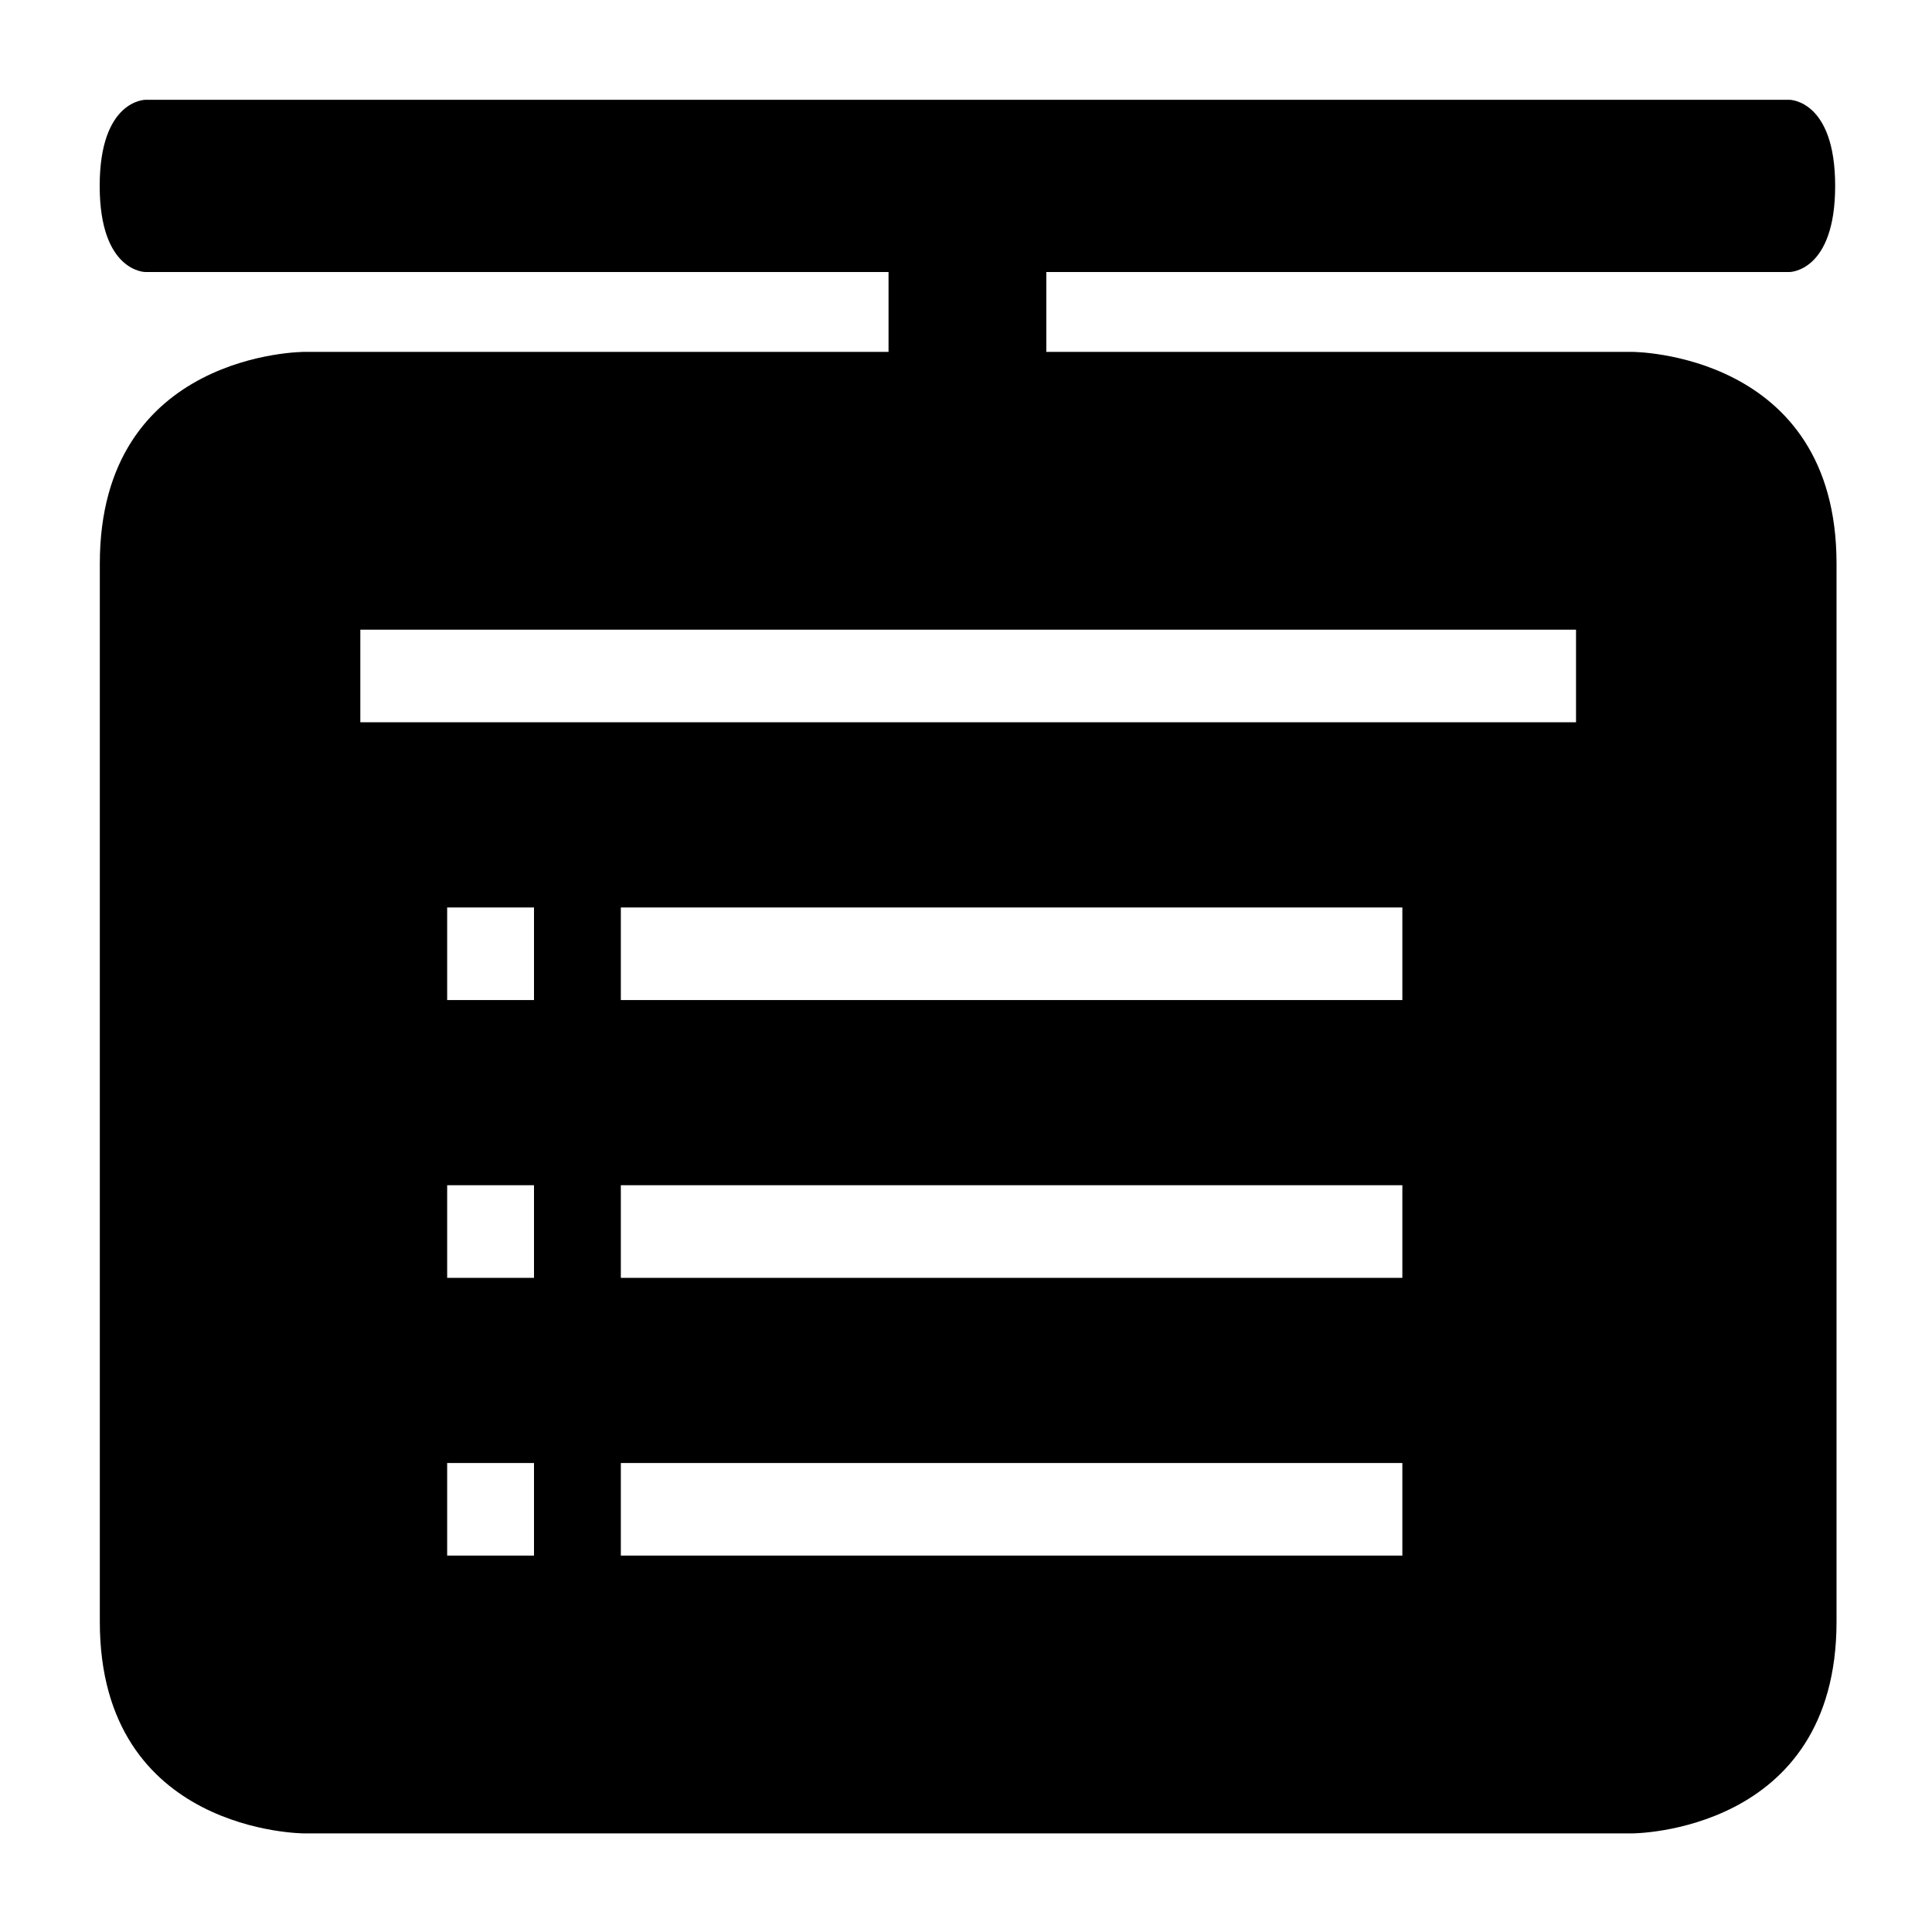
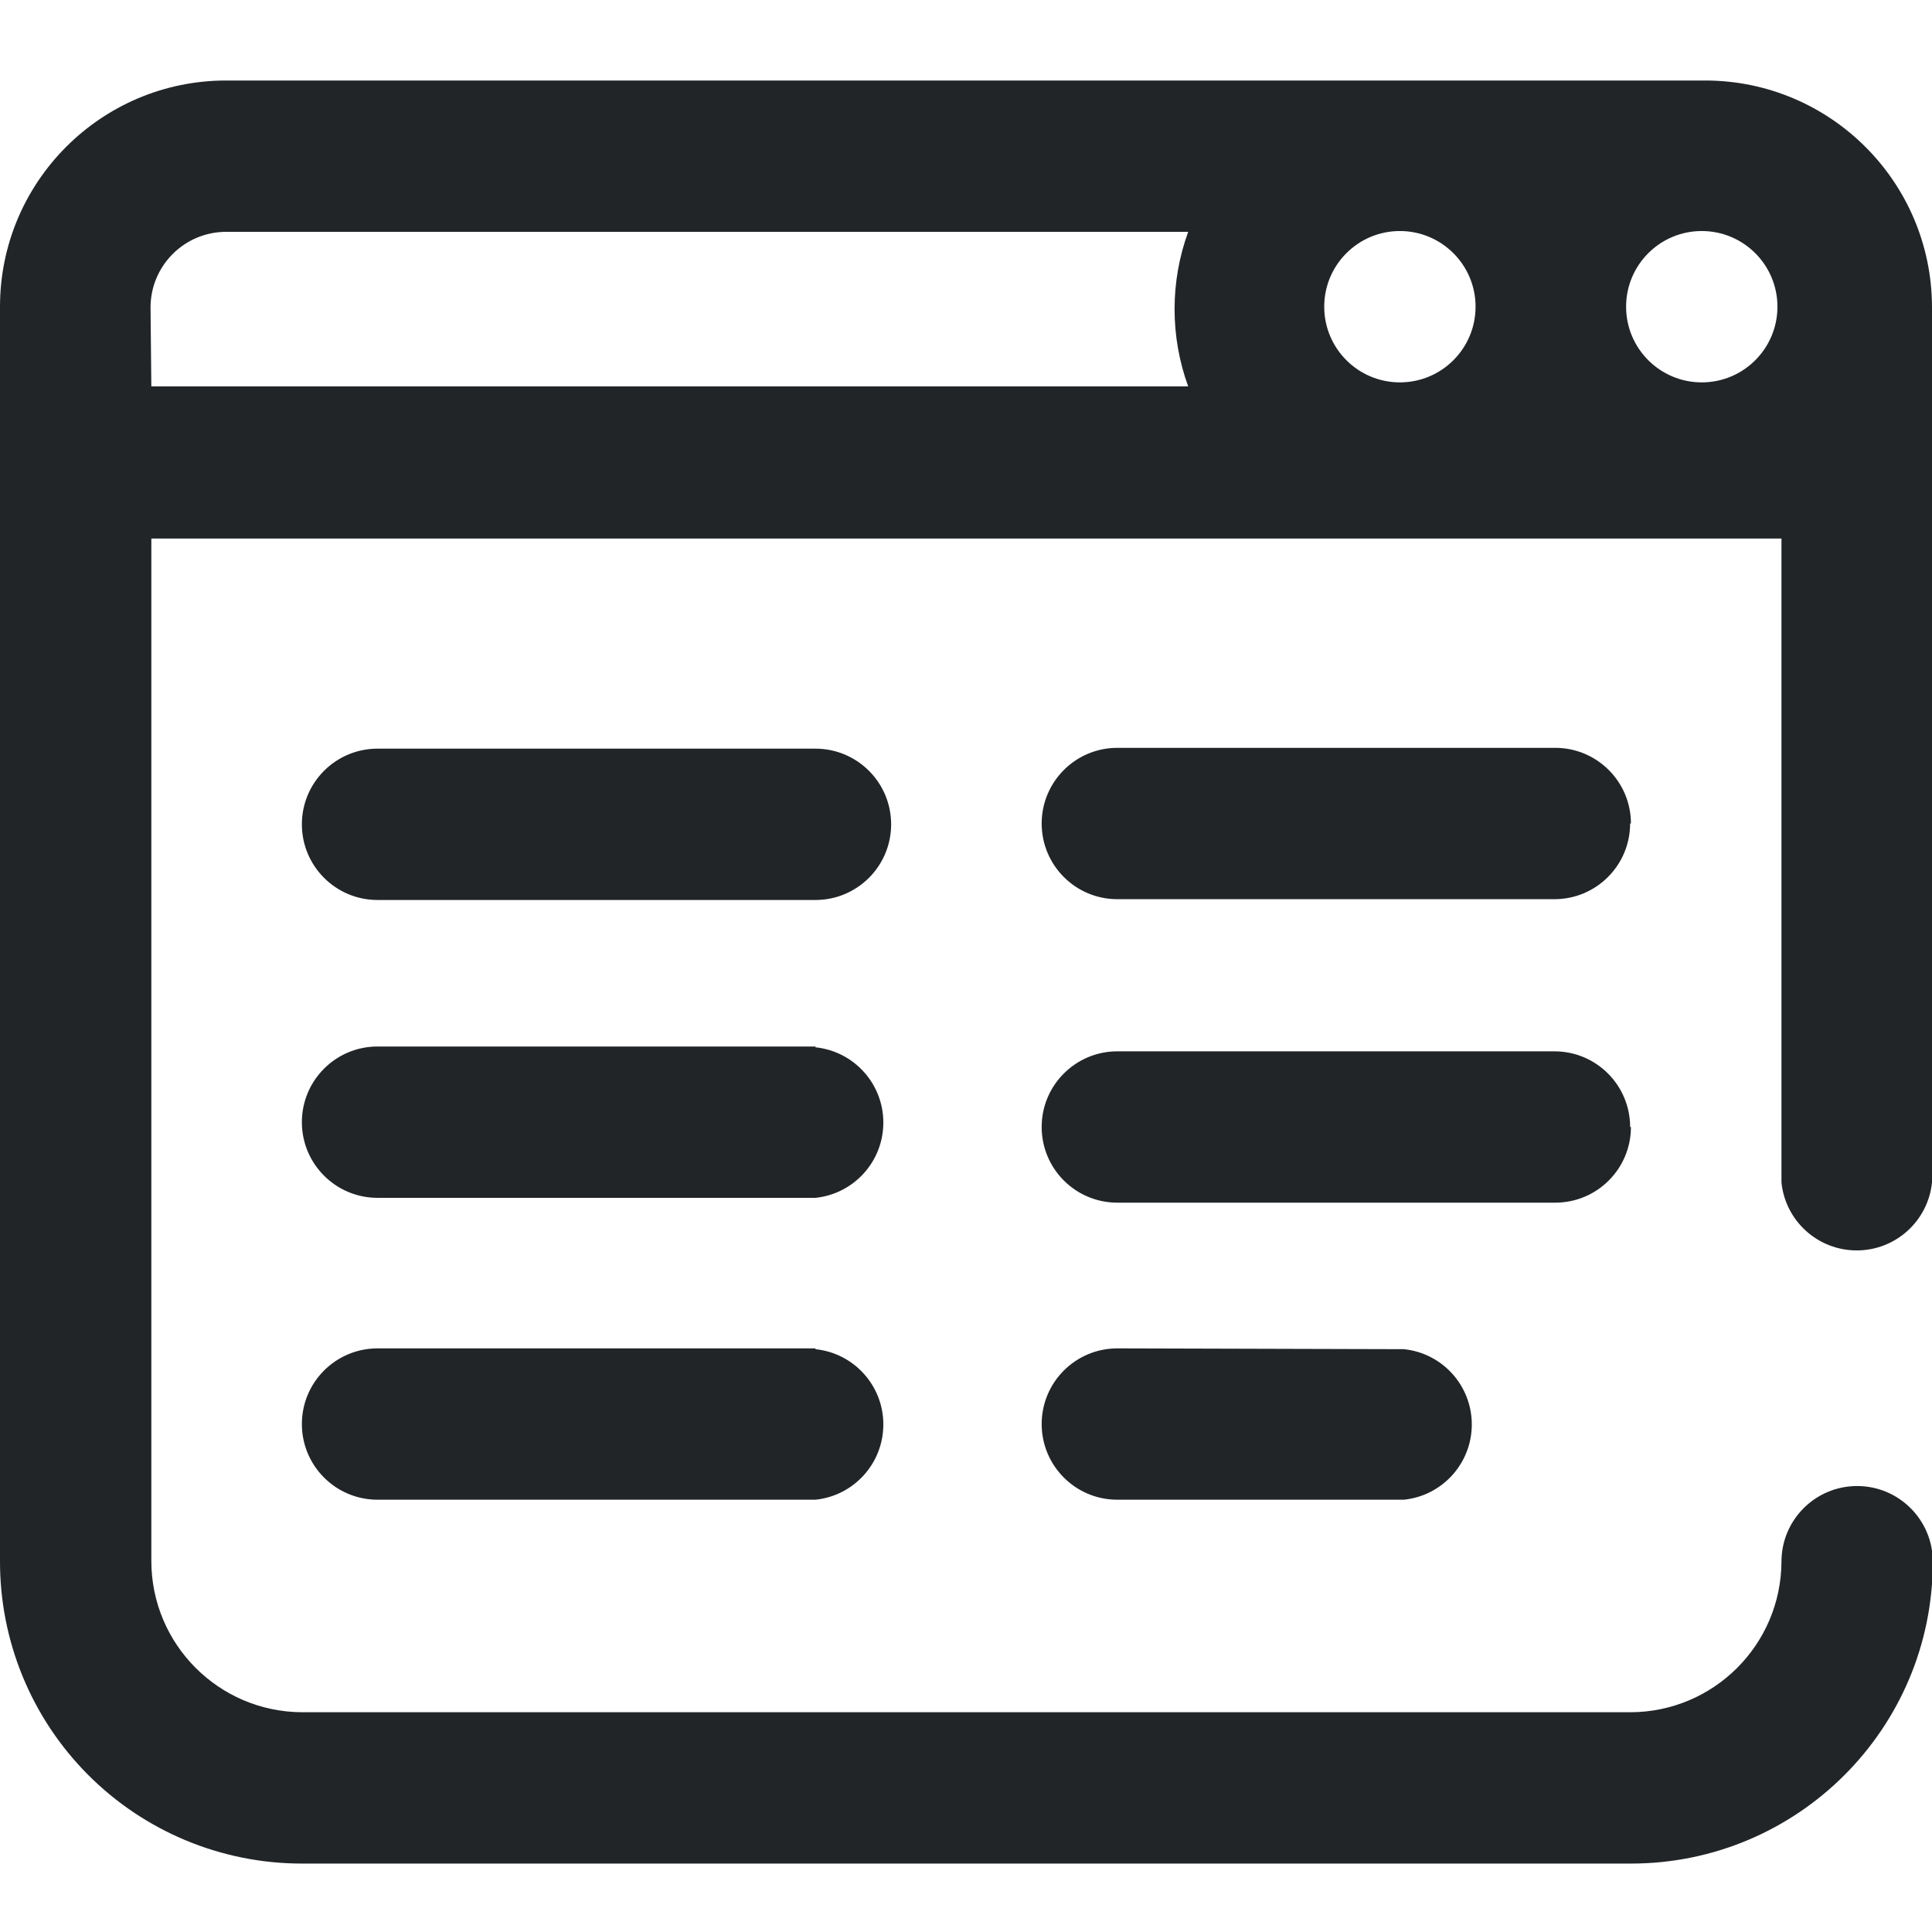
- <svg xmlns="http://www.w3.org/2000/svg" version="1.1" id="Capa_1" x="0px" y="0px" width="600px" height="600px" viewBox="0 0 600 600" style="enable-background:new 0 0 600 600;" xml:space="preserve">
-   <g>
-     <g>
-       <path d="m275.944,30.995l0,106.971l-230.8,0c0,0 -14.185,0 -14.185,26.743s14.185,26.743 14.185,26.743l510.597,0c0,0 14.184,0 14.184,-26.743s-14.184,-26.743 -14.184,-26.743l-230.801,0l0,-106.971l-48.997,0z" id="svg_3" fill="black" transform="rotate(180 300.4425,111.223) " />
-       <path d="m94.455,109.281c0,0 -63.455,0 -63.455,65.737l0,328.651c0,65.707 63.455,65.707 63.455,65.707l412.442,0c0,0 63.455,0 63.455,-65.736l0,-328.622c0,-65.737 -63.455,-65.737 -63.455,-65.737l-412.442,0zm71.383,373.827l-26.967,0l0,-28.756l26.967,0l0,28.756zm0,-86.268l-26.967,0l0,-28.755l26.967,0l0,28.755zm0,-86.267l-26.967,0l0,-28.756l26.967,0l0,28.756zm269.676,172.535l-242.709,0l0,-28.756l242.709,0l0,28.756zm0,-86.268l-242.709,0l0,-28.755l242.709,0l0,28.755zm0,-86.267l-242.709,0l0,-28.756l242.709,0l0,28.756zm53.936,-86.268l-377.547,0l0,-28.756l377.547,0l0,28.756z" id="svg_4" fill="black" />
-     </g>
-   </g>
-   <g>
- </g>
-   <g>
- </g>
-   <g>
- </g>
-   <g>
- </g>
-   <g>
- </g>
-   <g>
- </g>
-   <g>
- </g>
-   <g>
- </g>
-   <g>
- </g>
-   <g>
- </g>
-   <g>
- </g>
-   <g>
- </g>
-   <g>
- </g>
-   <g>
- </g>
-   <g>
- </g>
+ <svg xmlns="http://www.w3.org/2000/svg" id="Layer_1" data-name="Layer 1" viewBox="0 0 24 24">
+   <defs>
+     <style>.cls-1{fill:#222528;}</style>
+   </defs>
+   <path class="cls-1" d="M20.25,10.23a.94.94,0,0,1-.94.94H13.88a.94.94,0,0,1,0-1.88h5.44a.94.94,0,0,1,.94.94ZM10.13,9.3H4.69a.94.94,0,0,0,0,1.88h5.44a.94.94,0,0,0,0-1.88ZM20.25,14a.94.94,0,0,0-.94-.94H13.88a.94.94,0,0,0,0,1.88h5.44a.94.94,0,0,0,.94-.94ZM10.13,13H4.69a.94.94,0,0,0,0,1.88h5.44a.94.94,0,0,0,0-1.87Zm3.75,3.75a.94.94,0,0,0,0,1.88h3.56a.94.94,0,0,0,0-1.87Zm-3.75,0H4.69a.94.94,0,0,0,0,1.88h5.44a.94.94,0,0,0,0-1.87ZM24,3.81V14.69a.94.94,0,0,1-1.87,0v-8H1.88v12.7a1.88,1.88,0,0,0,1.87,1.88h16.5a1.88,1.88,0,0,0,1.88-1.87.94.94,0,0,1,1.88,0,3.75,3.75,0,0,1-3.75,3.75H3.75A3.75,3.75,0,0,1,0,19.38V3.81A2.81,2.81,0,0,1,2.81,1H21.19A2.82,2.82,0,0,1,24,3.81Zm-7.55,0a.94.94,0,1,0,.94-.94A.94.94,0,0,0,16.45,3.81Zm4.69-.94a.94.94,0,1,0,.94.94.94.94,0,0,0-.94-.94ZM1.88,4.8H14.76a2.81,2.81,0,0,1,0-1.92H2.81a.94.94,0,0,0-.94.94Z" />
</svg>
